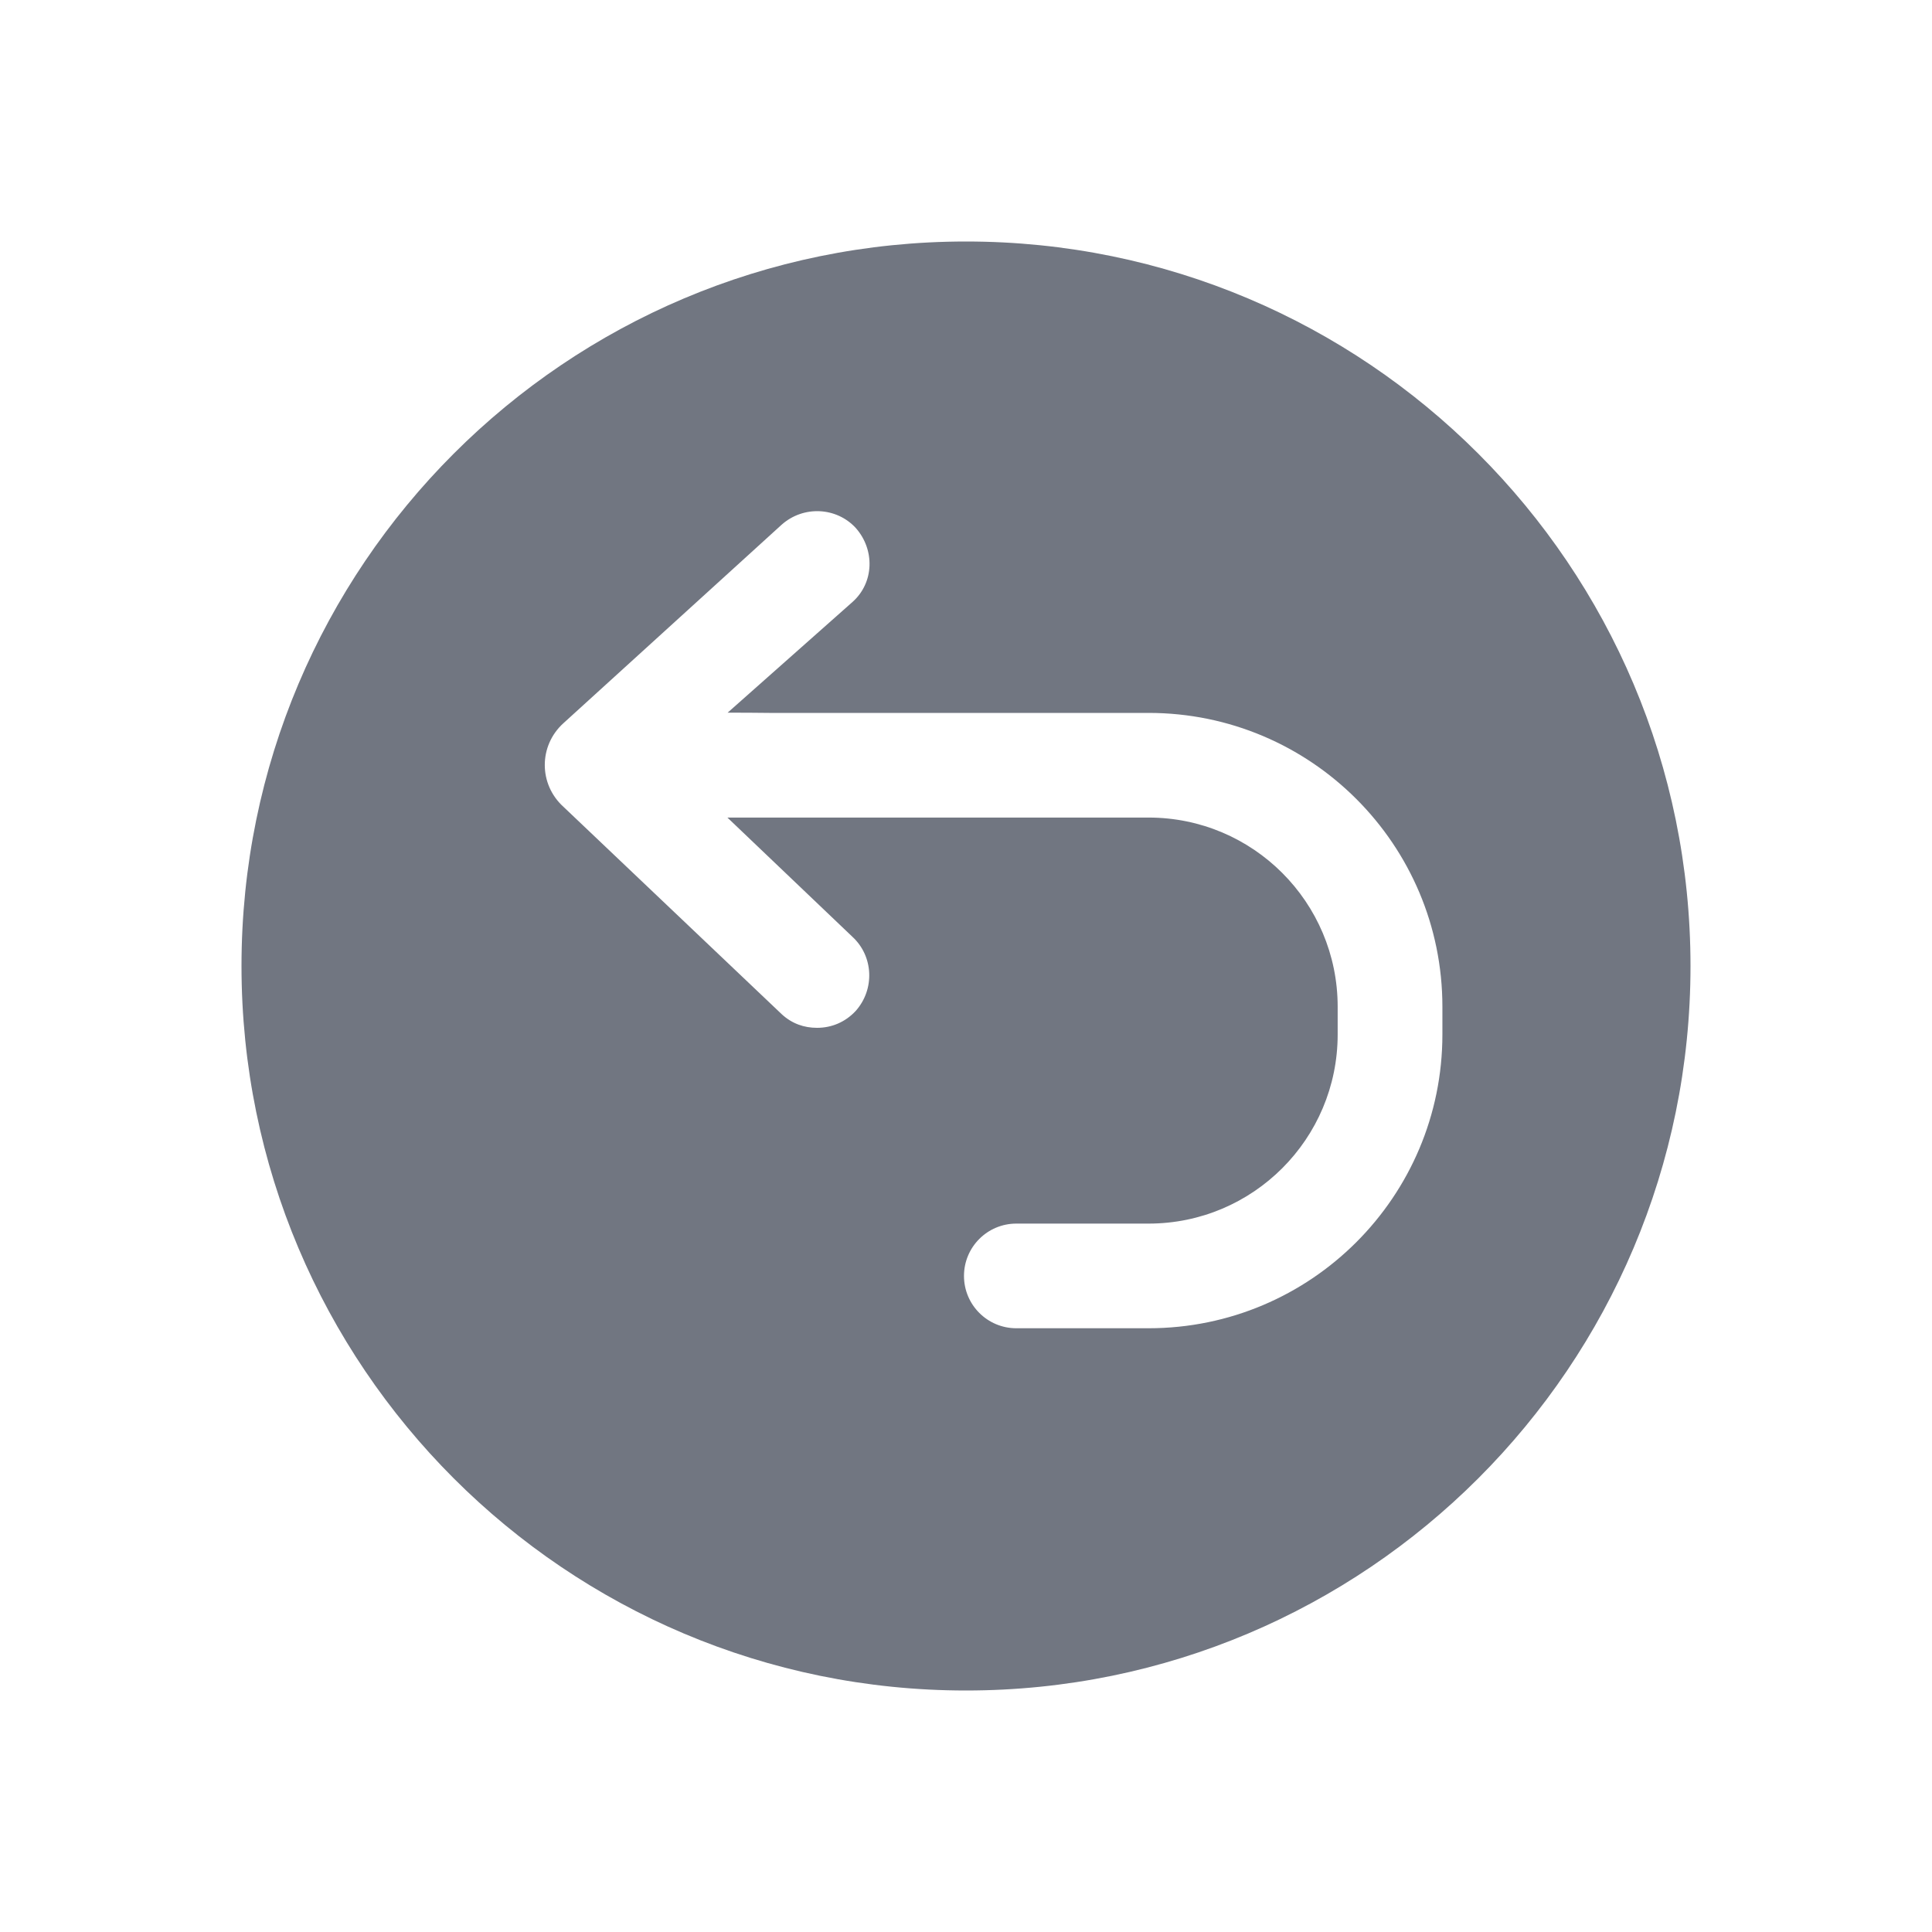
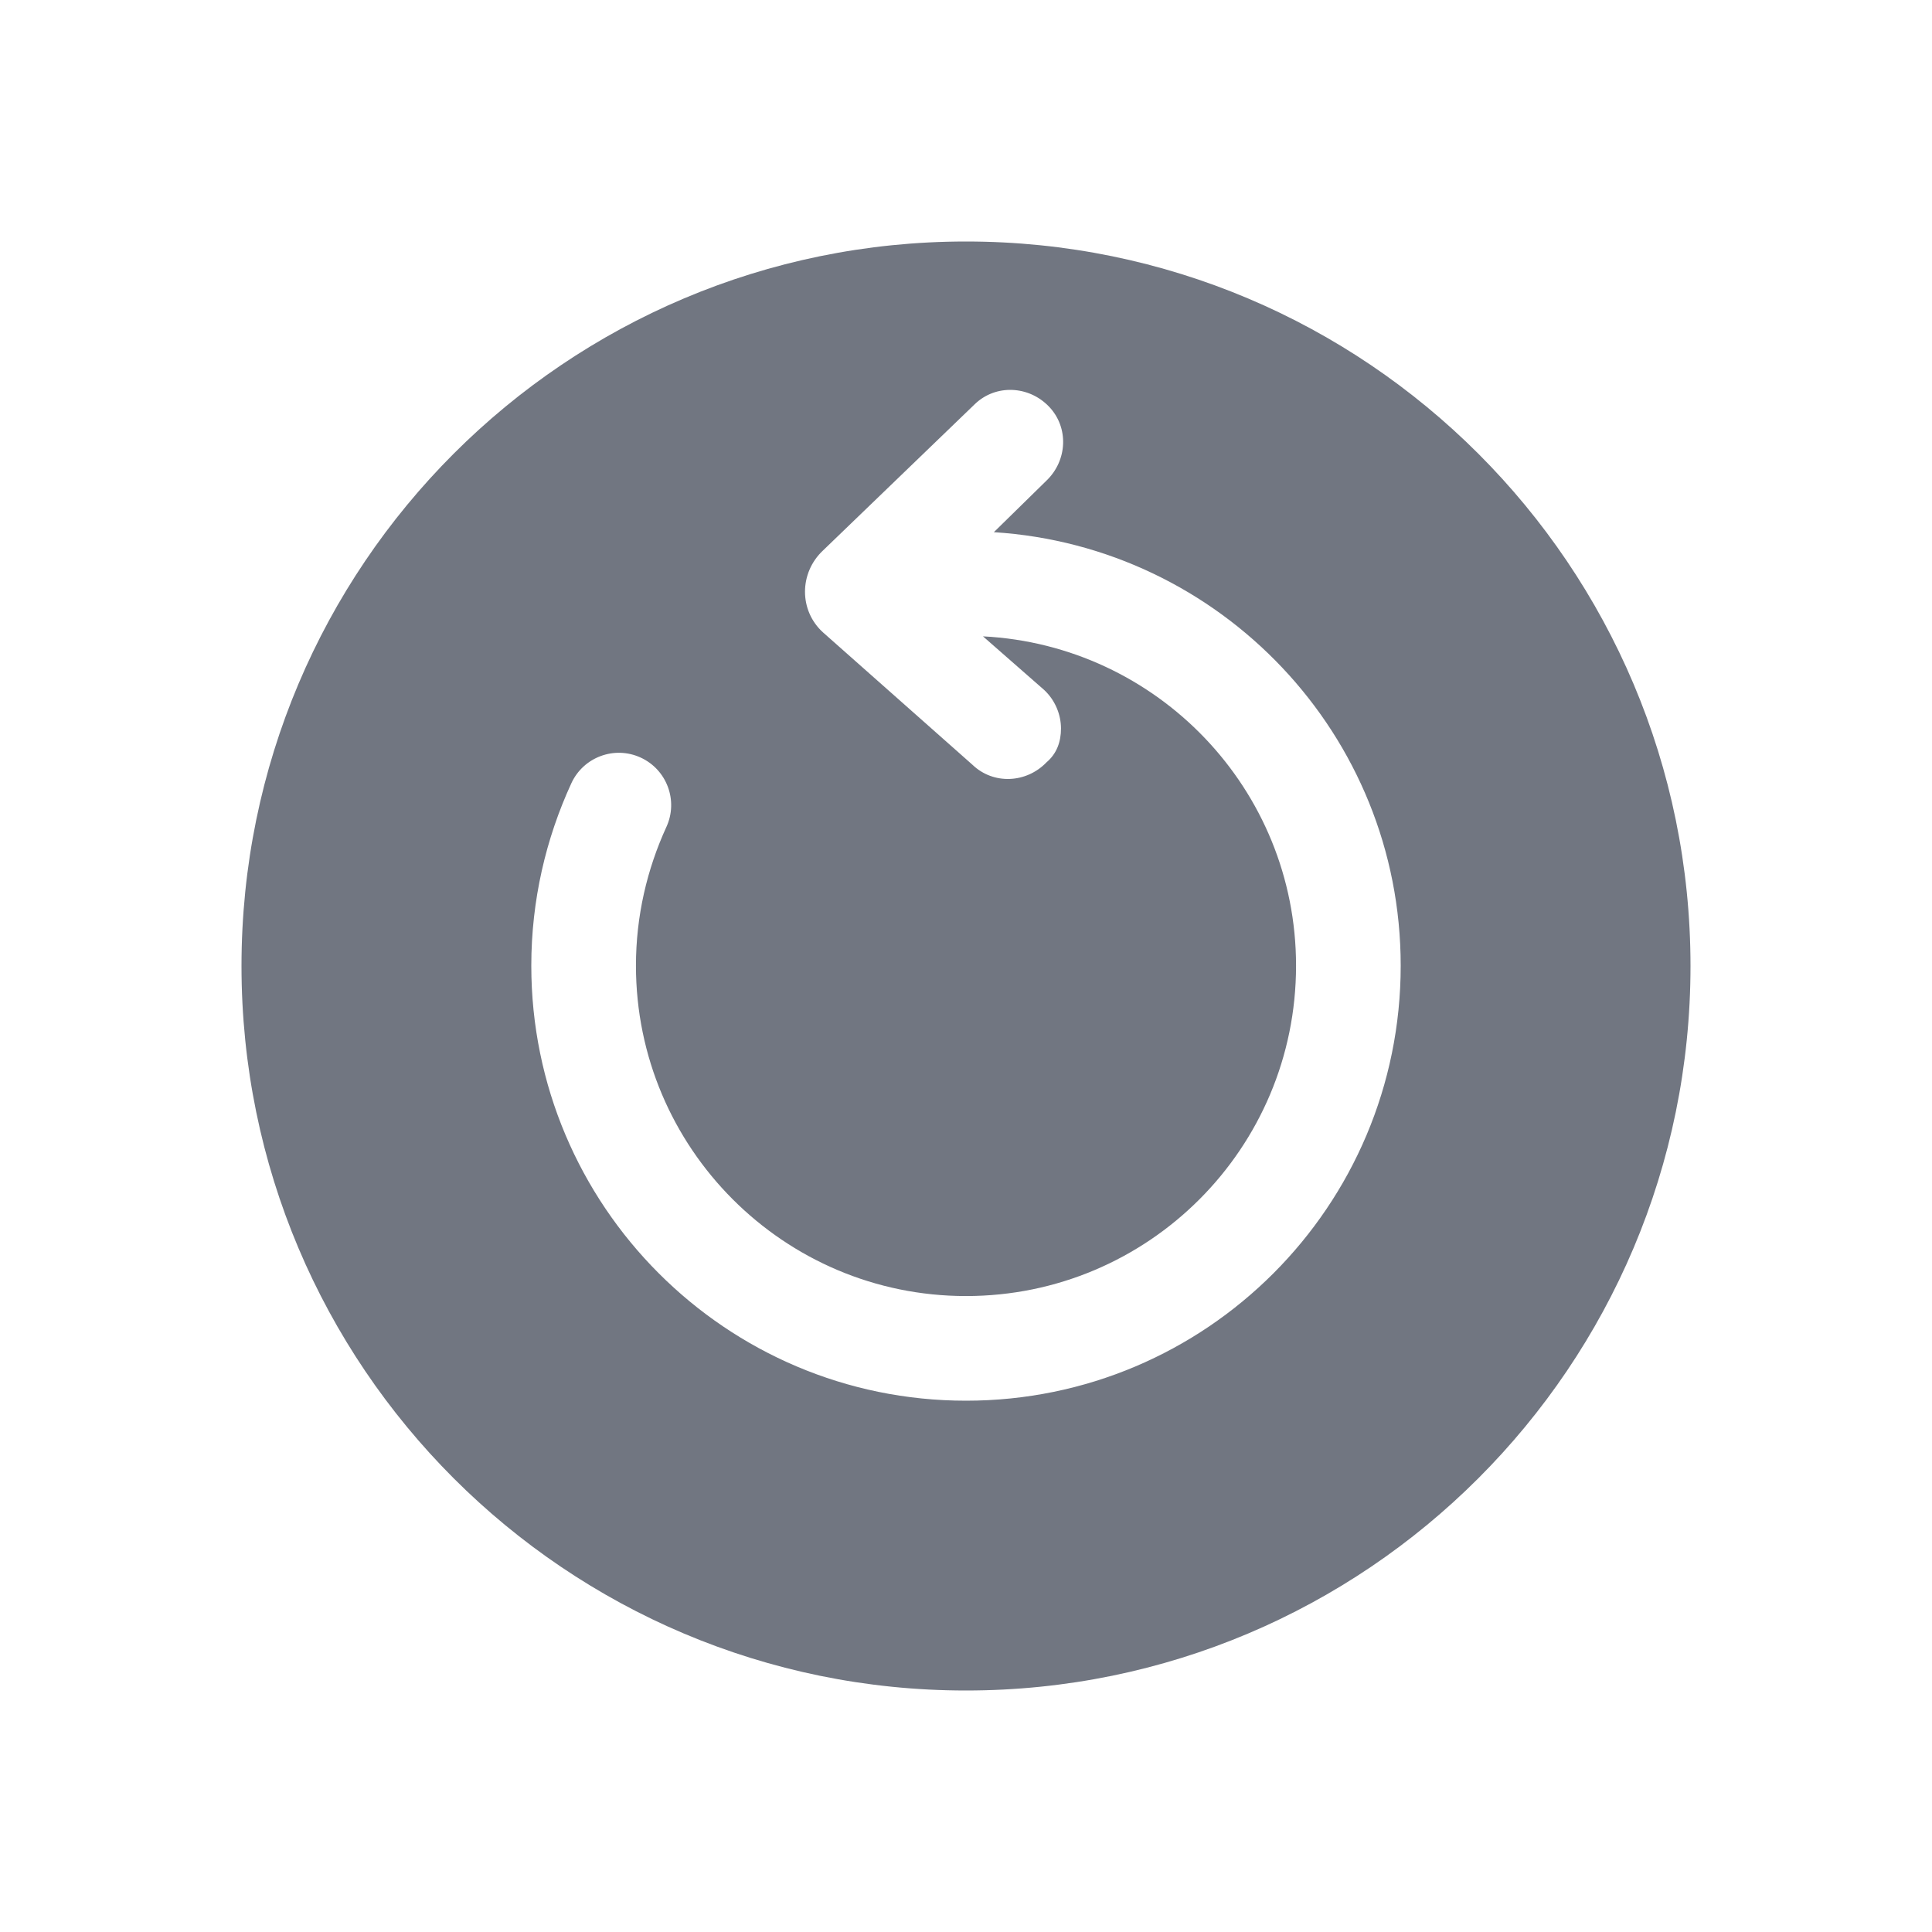
<svg xmlns="http://www.w3.org/2000/svg" width="24" height="24" viewBox="0 0 24 24" fill="none">
-   <path fill-rule="evenodd" clip-rule="evenodd" d="M12 3C16.971 3 21 7.029 21 12C21 16.971 16.971 21 12 21C7.029 21 3 16.971 3 12C3 7.029 7.029 3 12 3ZM10.15 12.768C10.33 12.768 10.5 12.698 10.63 12.558C10.87 12.288 10.85 11.878 10.59 11.638L9.036 10.156H14.268C15.565 10.156 16.617 11.208 16.617 12.506V12.85C16.617 14.148 15.565 15.2 14.268 15.2H12.625C12.266 15.2 11.975 15.491 11.975 15.85C11.975 16.209 12.266 16.5 12.625 16.5H14.268C16.283 16.5 17.918 14.866 17.918 12.85V12.506C17.918 10.49 16.283 8.856 14.268 8.856H9.557C9.39 8.854 9.218 8.853 9.039 8.853L10.59 7.478C10.86 7.238 10.87 6.828 10.63 6.558C10.39 6.298 9.98 6.278 9.71 6.518L7 8.983C6.69 9.263 6.69 9.743 7 10.023L9.71 12.598C9.84 12.718 9.99 12.768 10.15 12.768Z" fill="#717681" />
+   <path fill-rule="evenodd" clip-rule="evenodd" d="M12 3C7.029 3 3 7.029 3 12C3 16.971 7.029 21 12 21C16.971 21 21 16.971 21 12C21 7.029 16.971 3 12 3ZM7.9 11.996C7.9 11.379 8.038 10.797 8.278 10.273C8.428 9.947 8.285 9.561 7.959 9.411C7.633 9.261 7.247 9.404 7.097 9.731C6.782 10.416 6.6 11.183 6.6 11.996C6.6 14.974 9.015 17.4 12 17.4C14.984 17.4 17.4 14.982 17.4 11.996C17.4 9.126 15.161 6.789 12.346 6.611L13 5.97C13.26 5.72 13.28 5.31 13.03 5.05C12.78 4.79 12.37 4.77 12.11 5.02L10.225 6.837C9.925 7.117 9.925 7.587 10.225 7.857L12.08 9.5C12.34 9.75 12.75 9.73 13 9.47C13.13 9.36 13.18 9.21 13.18 9.05C13.18 8.88 13.11 8.7 12.97 8.57L12.211 7.905C14.374 8.015 16.1 9.801 16.1 11.996C16.1 14.265 14.266 16.1 12 16.1C9.735 16.1 7.9 14.259 7.9 11.996Z" fill="#717681" />
</svg>
